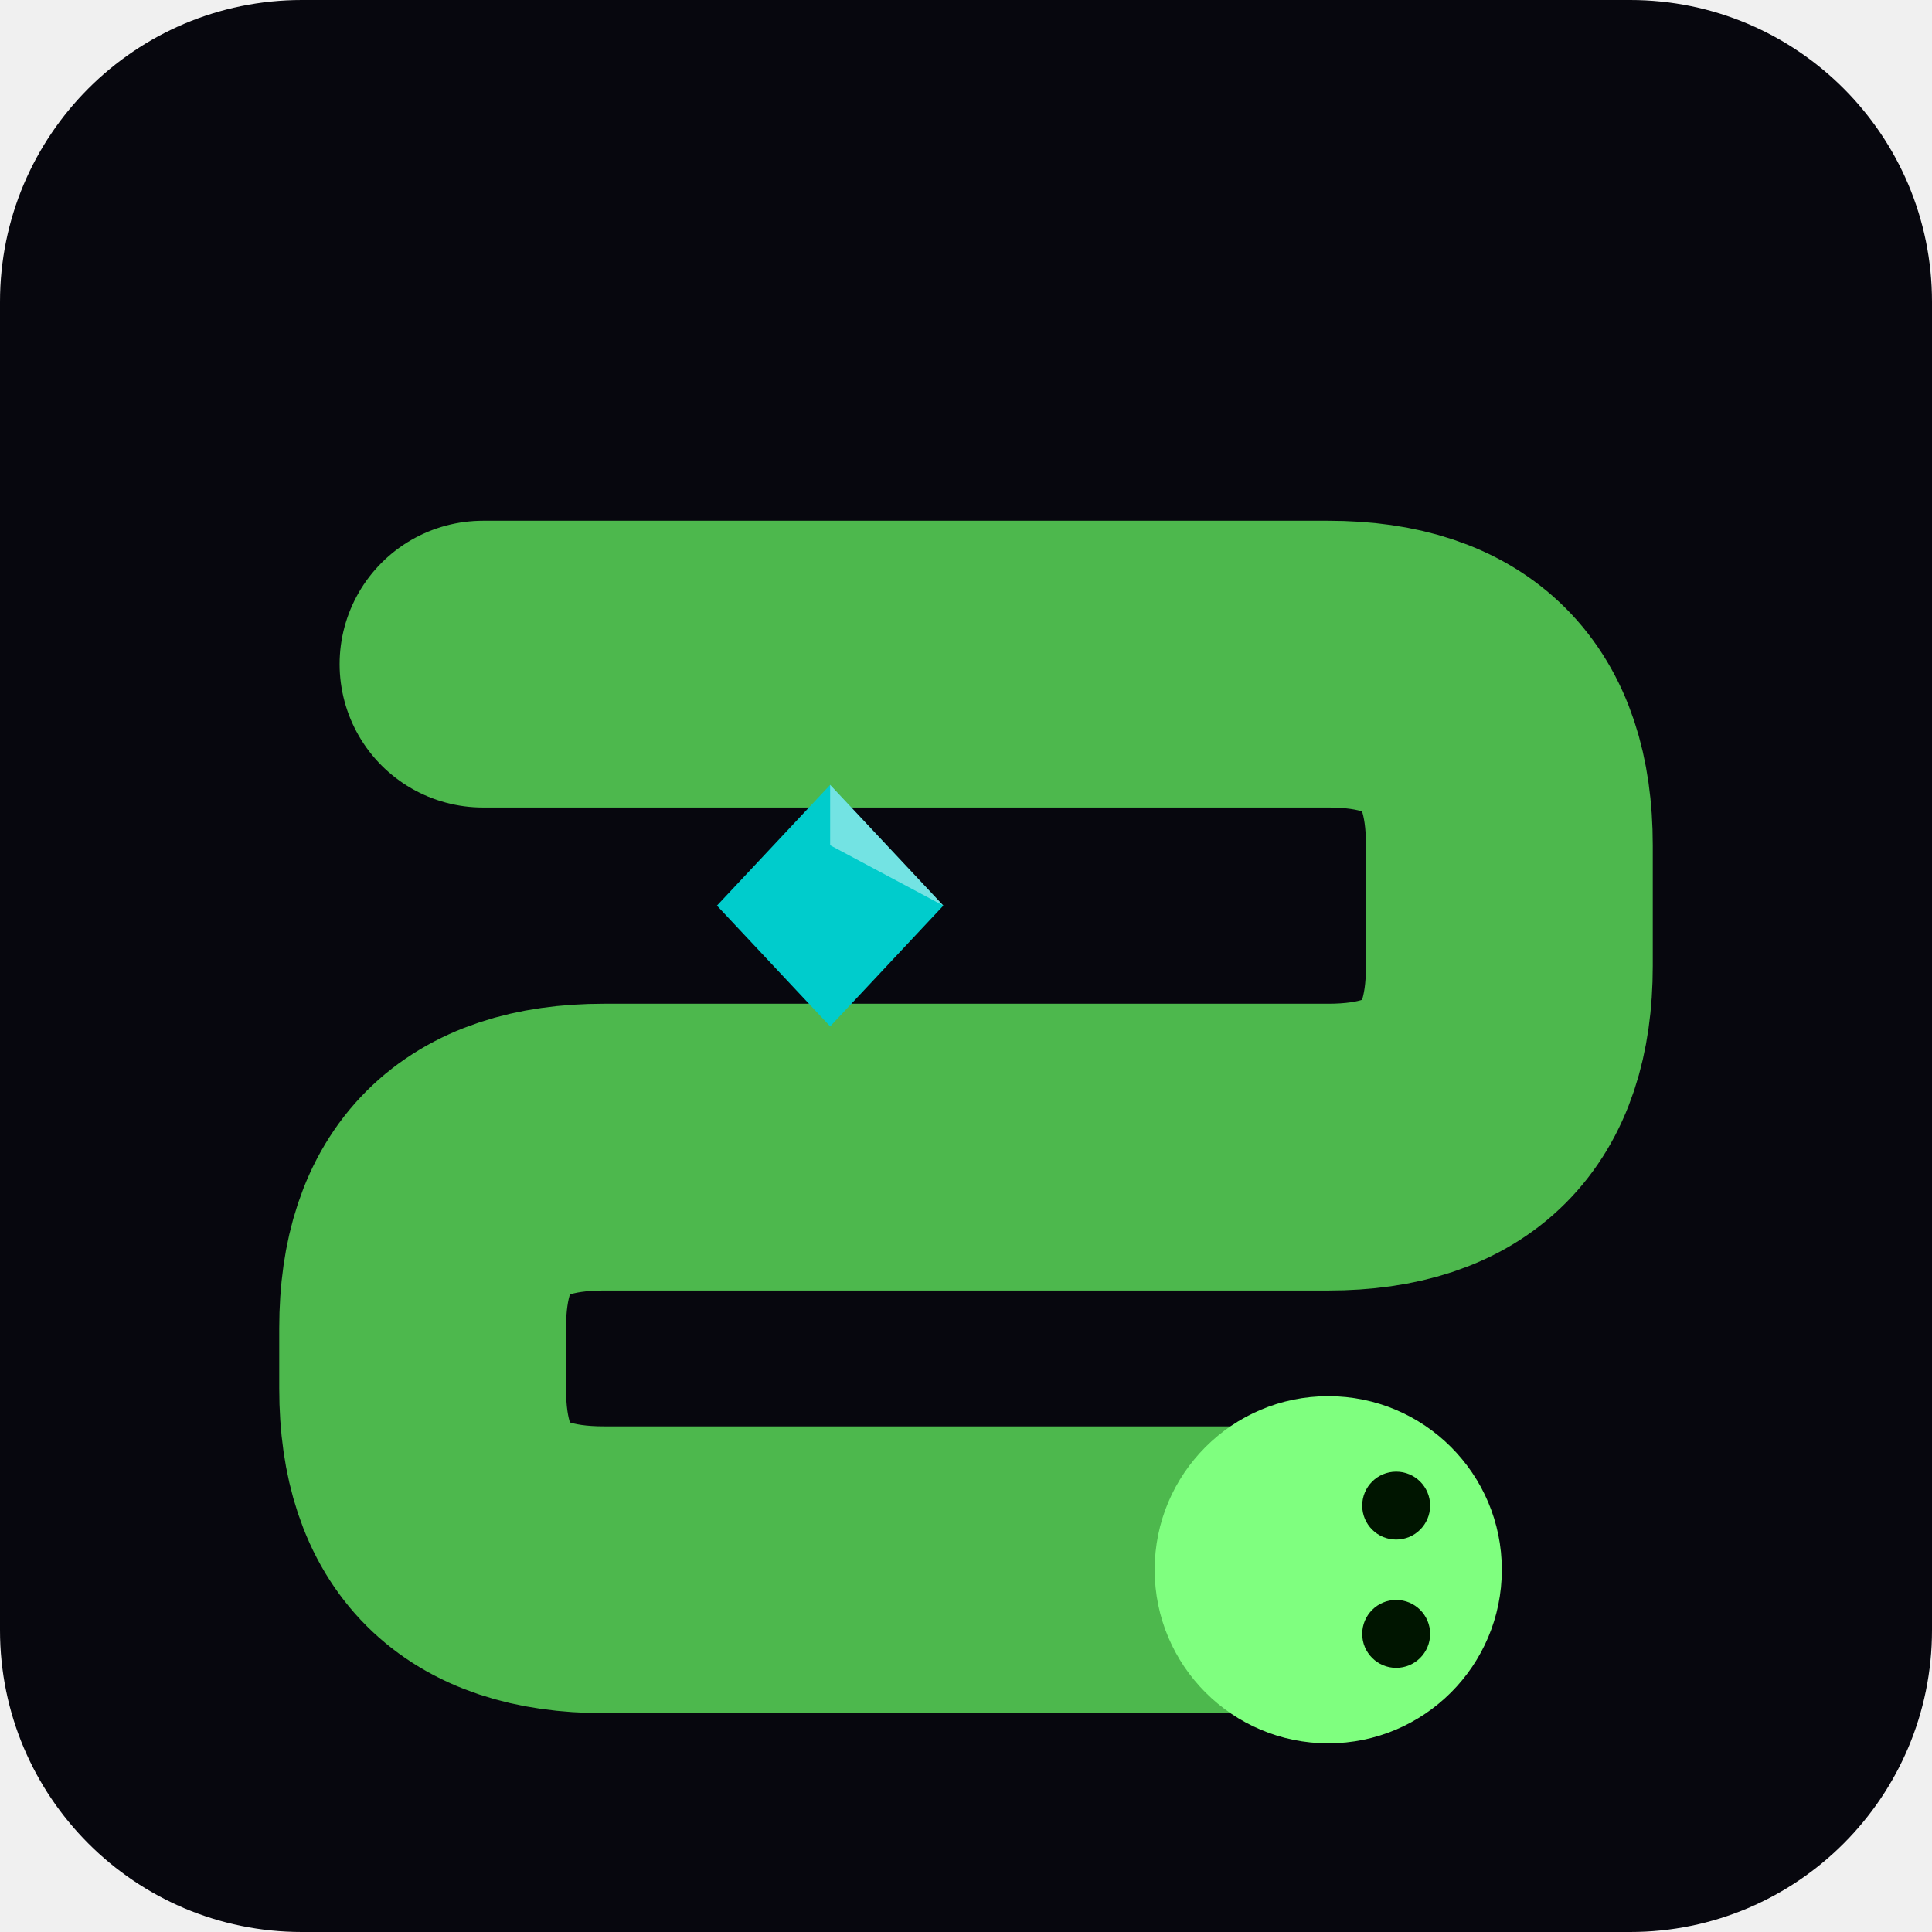
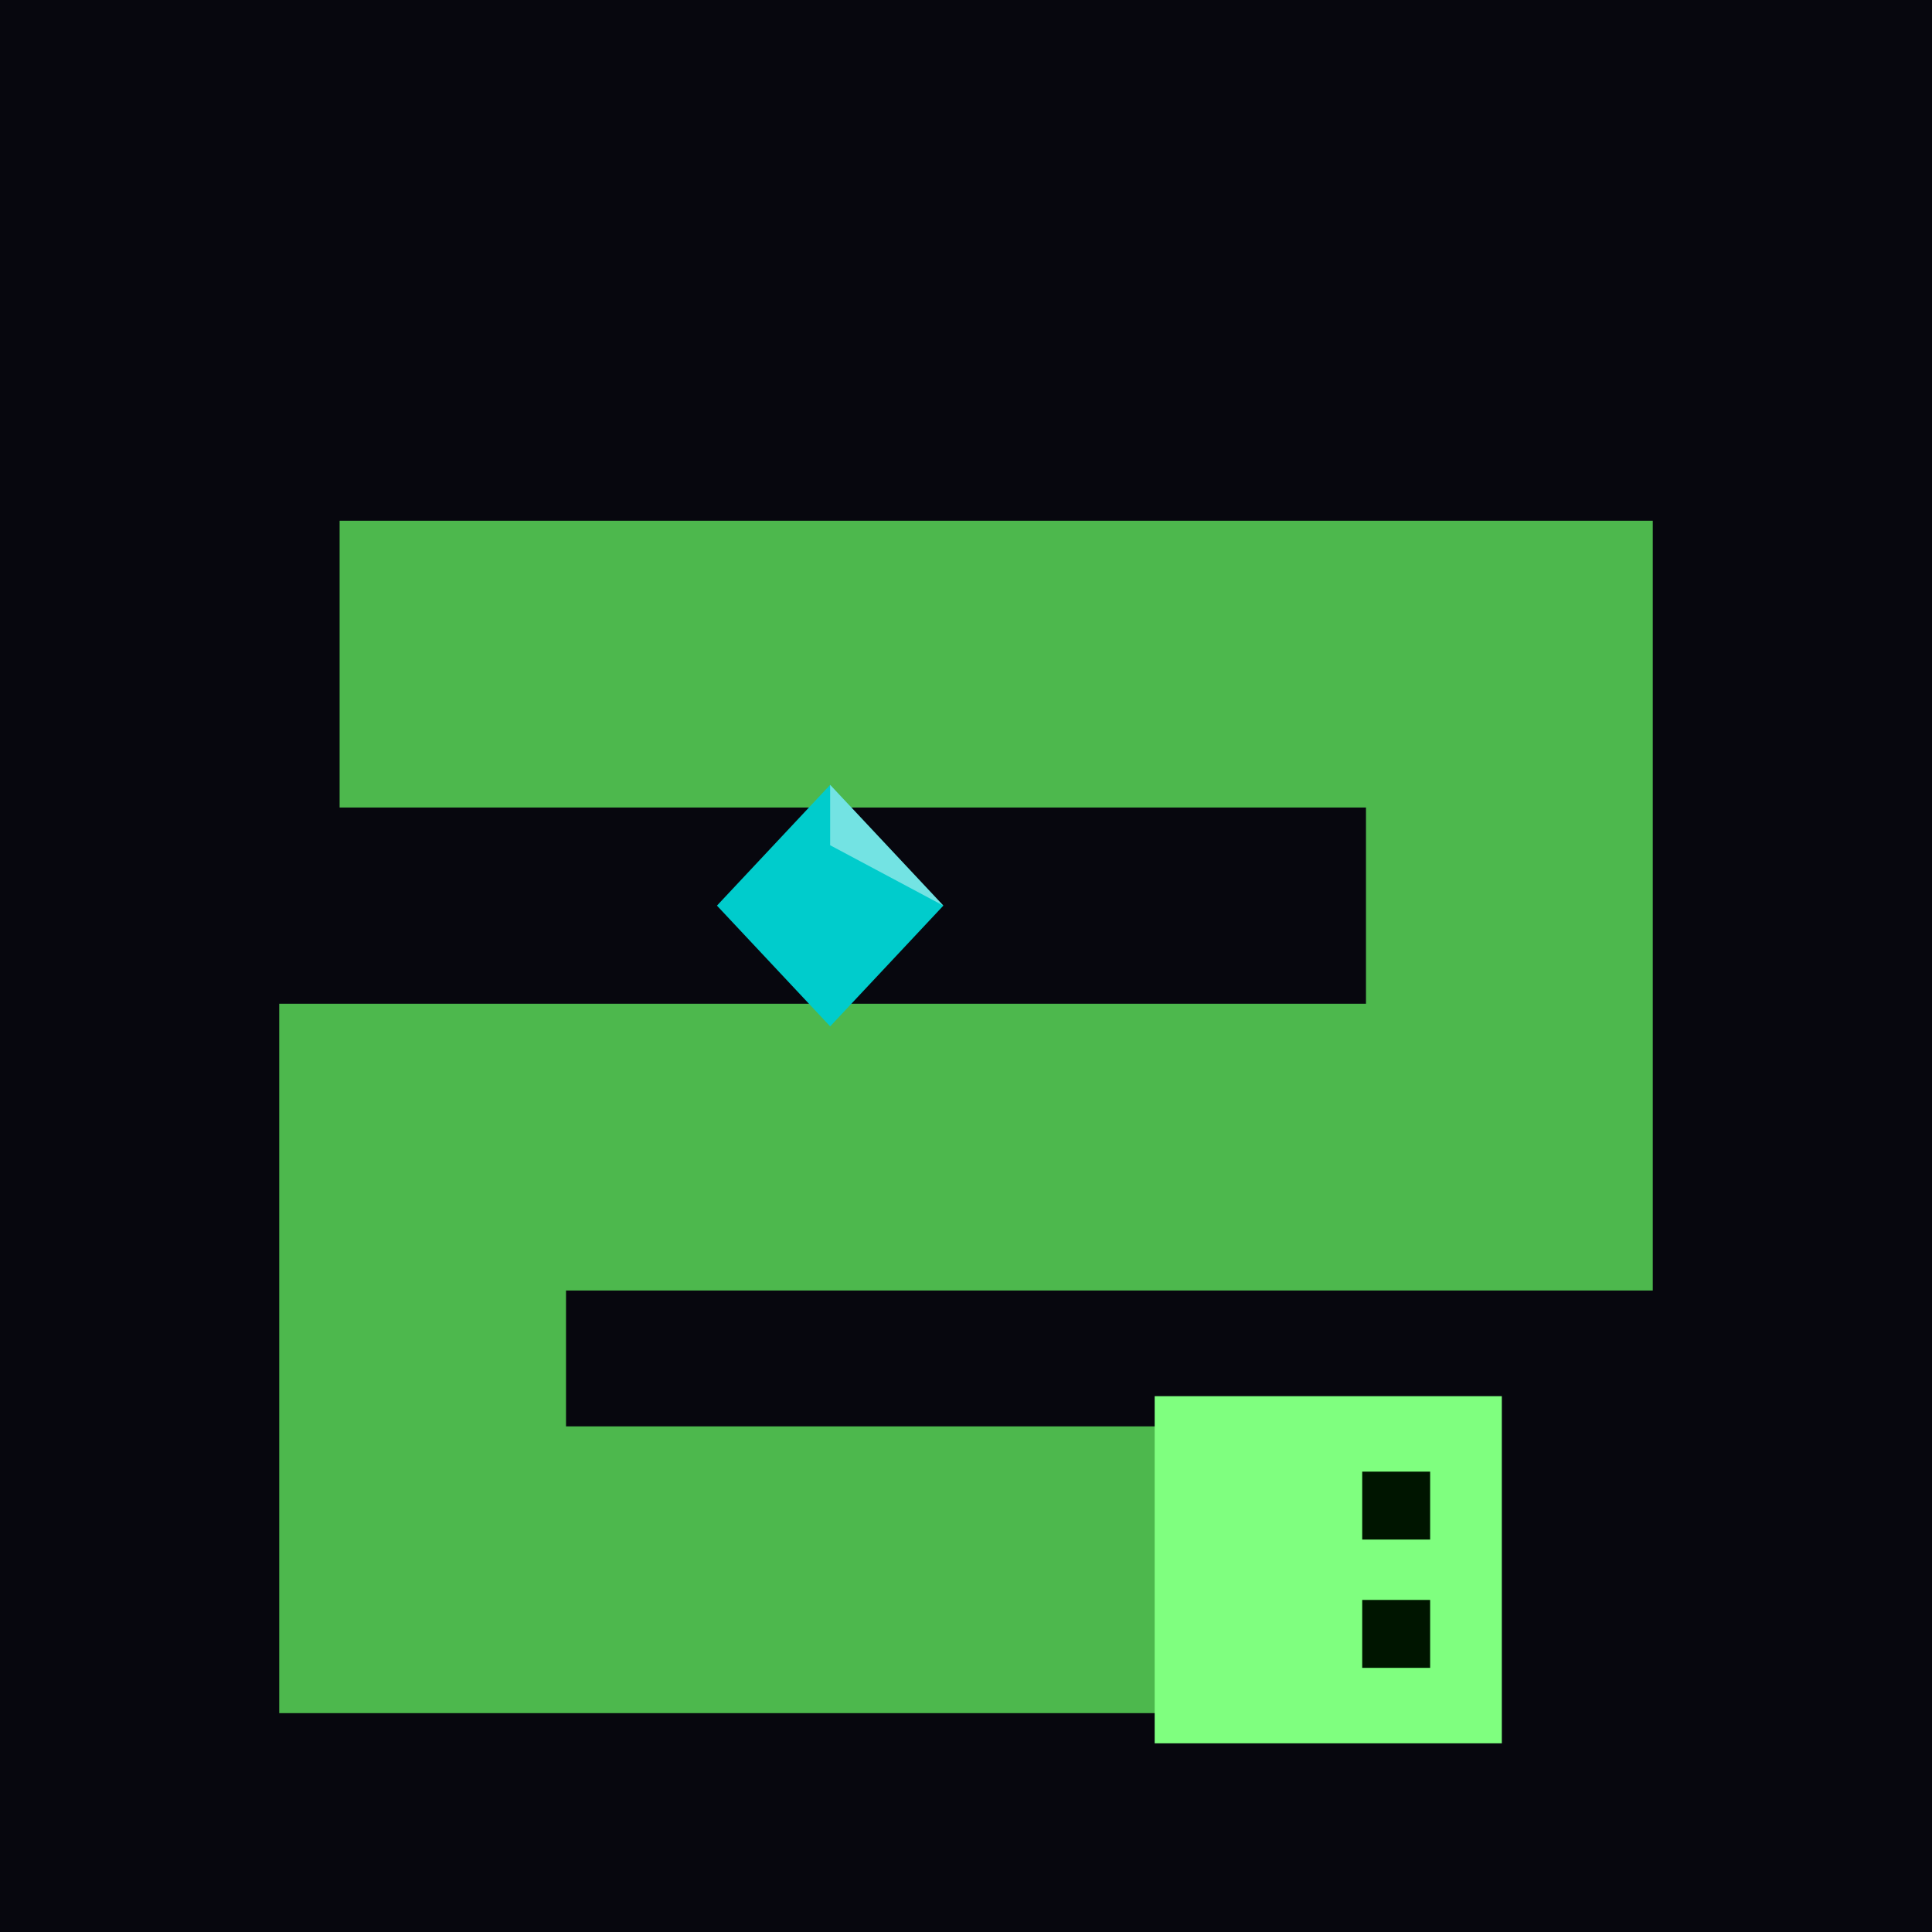
<svg xmlns="http://www.w3.org/2000/svg" viewBox="0 0 512 512">
-   <rect width="512" height="512" fill="#07070e" rx="80" />
-   <path d="M128 176 H352 Q400 176 400 224 V256 Q400 304 352 304 H160 Q112 304 112 352 V368 Q112 416 160 416 H352" stroke="#4db84d" stroke-width="76" stroke-linecap="round" stroke-linejoin="round" fill="none" />
-   <circle cx="352" cy="416" r="46" fill="#7fff7f" />
-   <circle cx="370" cy="399" r="9" fill="#001500" />
-   <circle cx="370" cy="433" r="9" fill="#001500" />
+   <rect width="512" height="512" fill="#07070e" rx="0" />
+   <path d="M128 176 H352 L400 176 400 224 V256 L400 304 352 304 H160 L112 304 112 352 V368 L112 416 160 416 H352" stroke="#4db84d" stroke-width="76" stroke-linecap="square" stroke-linejoin="miter" fill="none" />
+   <rect x="306" y="370" width="92" height="92" fill="#7fff7f" />
+   <rect x="361" y="390" width="18" height="18" fill="#001500" />
+   <rect x="361" y="424" width="18" height="18" fill="#001500" />
  <polygon points="220,208 250,240 220,272 190,240" fill="#00cccc" />
  <polygon points="220,208 250,240 220,224" fill="#ffffff" opacity="0.45" />
</svg>
